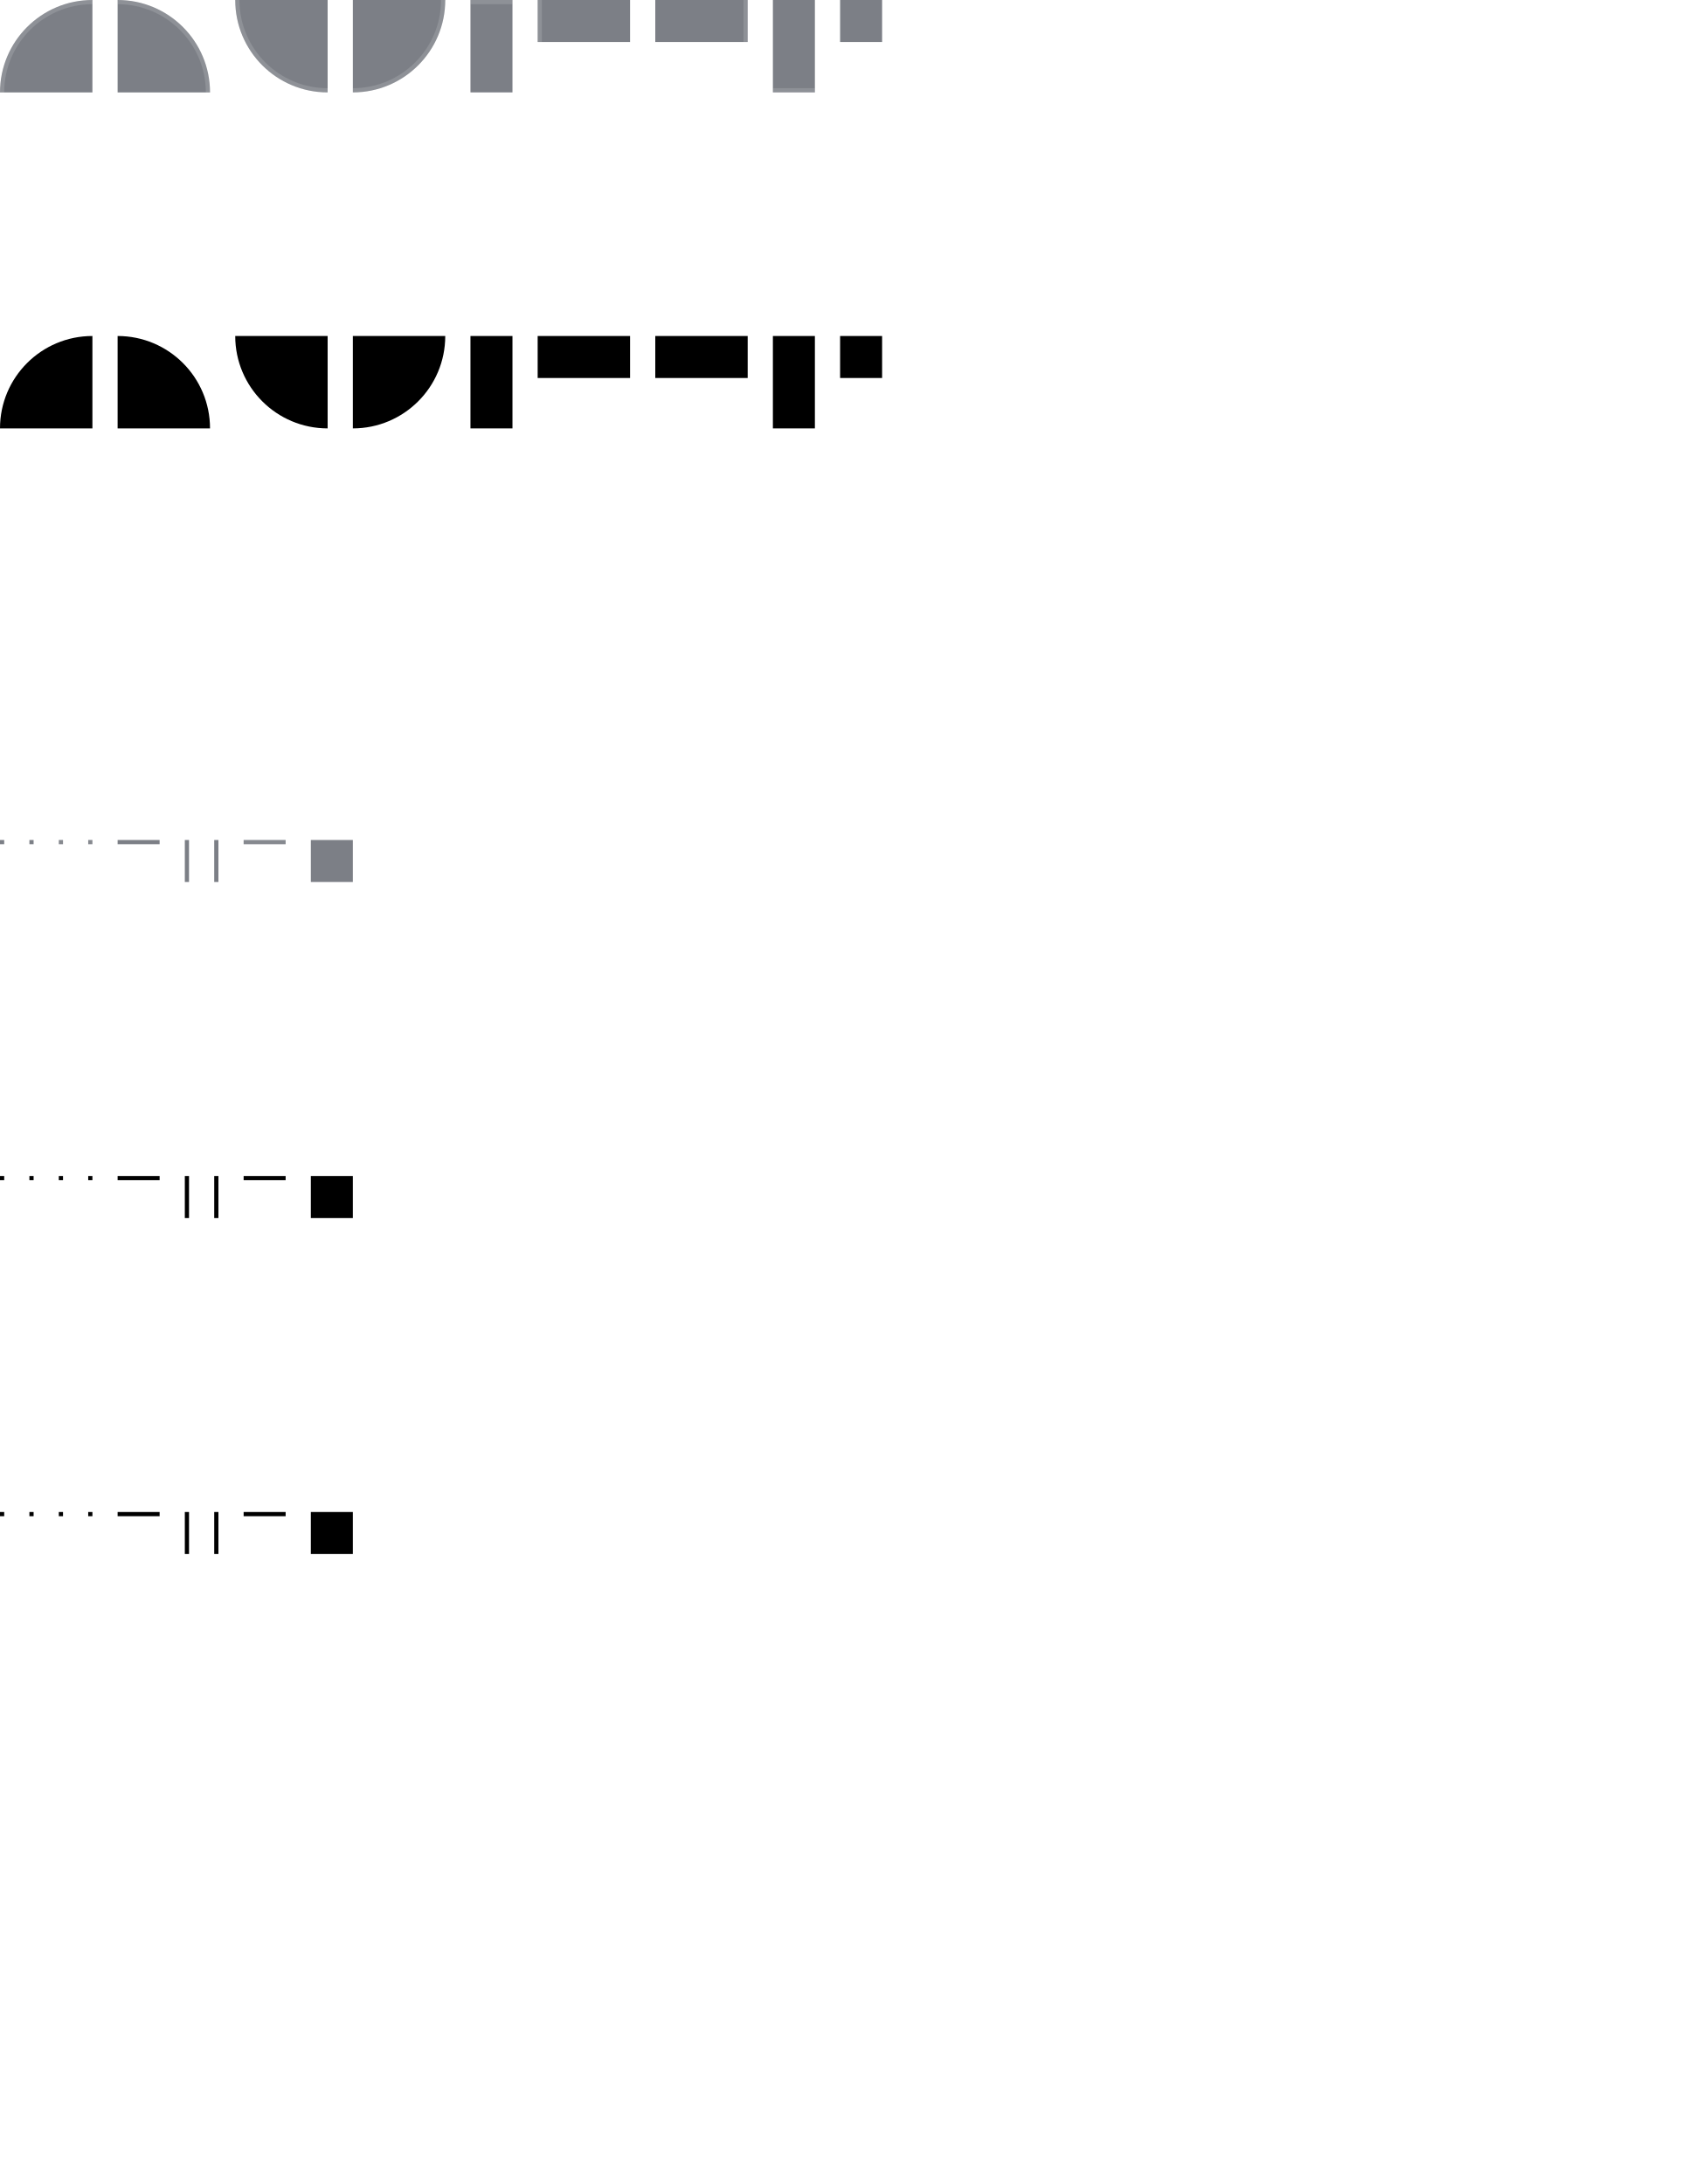
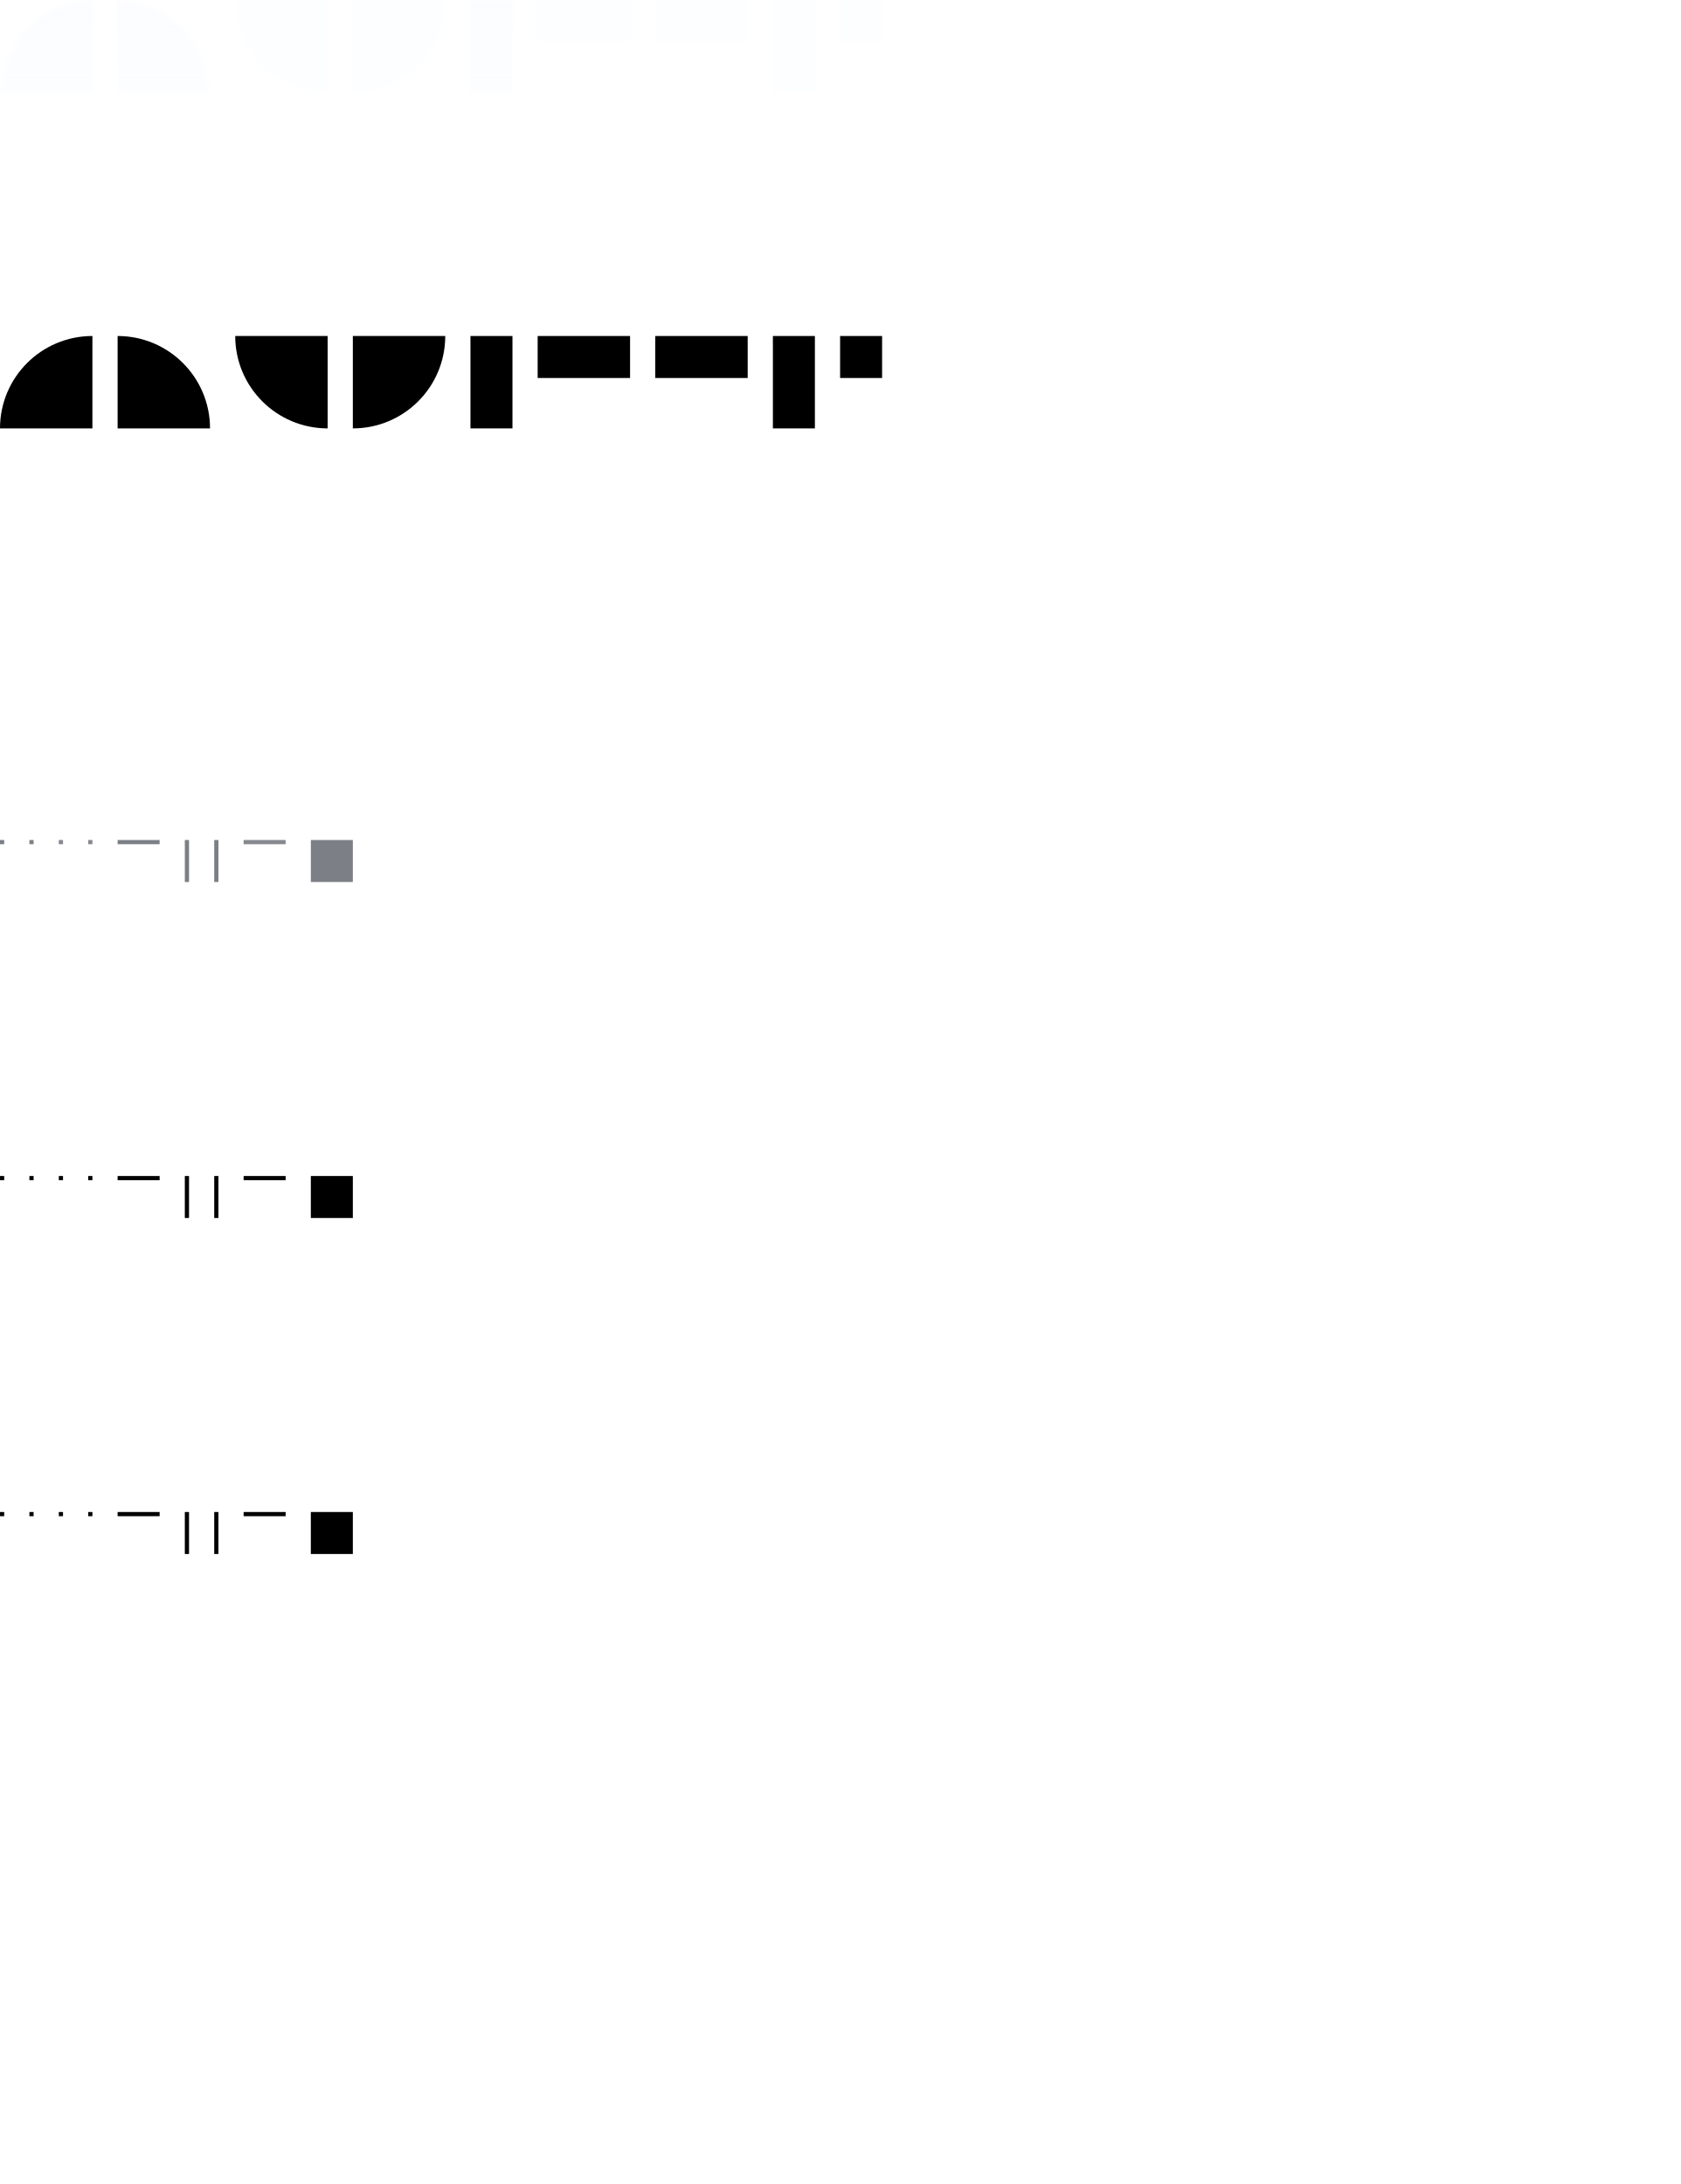
<svg xmlns="http://www.w3.org/2000/svg" width="400" height="520" viewBox="0 0 400 520">
+   <defs>
+     <linearGradient id="glow0" gradientUnits="userSpaceOnUse" x1="0" y1="0" x2="0" y2="22">
+       <stop offset="0" stop-color="rgb(236,242,255)" stop-opacity="0.220" />
+       <stop offset="1" stop-color="rgb(236,242,255)" stop-opacity="0.120" />
+     </linearGradient>
+   </defs>
  <g id="topleft" transform="translate(0,0)">
-     <path fill="rgb(18,22,36)" fill-opacity="0.550" d="M22,22 L0,22 A22,22 0 0 1 22,0 Z" />
-     <path fill="none" stroke="rgb(255,255,255)" stroke-opacity="0.140" stroke-width="1" d="M0.5,22 A21.5,21.5 0 0 1 22,0.5" />
+     <path fill="url(#glow0)" d="M22,22 L0,22 A22,22 0 0 1 22,0 Z" />
+     <path fill="none" stroke="rgb(255,255,255)" stroke-opacity="0.450" stroke-width="1" d="M0.5,22 A21.5,21.5 0 0 1 22,0.5" />
  </g>
  <g id="topright" transform="translate(28,0)">
-     <path fill="rgb(18,22,36)" fill-opacity="0.550" d="M0,22 L0,0 A22,22 0 0 1 22,22 Z" />
-     <path fill="none" stroke="rgb(255,255,255)" stroke-opacity="0.140" stroke-width="1" d="M0,0.5 A21.5,21.5 0 0 1 21.5,22" />
+     <path fill="url(#glow0)" d="M0,22 L0,0 A22,22 0 0 1 22,22 Z" />
+     <path fill="none" stroke="rgb(255,255,255)" stroke-opacity="0.450" stroke-width="1" d="M0,0.5 A21.5,21.5 0 0 1 21.5,22" />
  </g>
  <g id="bottomleft" transform="translate(56,0)">
-     <path fill="rgb(18,22,36)" fill-opacity="0.550" d="M22,0 L22,22 A22,22 0 0 1 0,0 Z" />
-     <path fill="none" stroke="rgb(255,255,255)" stroke-opacity="0.140" stroke-width="1" d="M22,21.5 A21.5,21.5 0 0 1 0.5,0" />
+     <path fill="rgb(236,242,255)" fill-opacity="0.120" d="M22,0 L22,22 A22,22 0 0 1 0,0 Z" />
+     <path fill="none" stroke="rgb(255,255,255)" stroke-opacity="0.200" stroke-width="1" d="M22,21.5 A21.5,21.5 0 0 1 0.5,0" />
  </g>
  <g id="bottomright" transform="translate(84,0)">
-     <path fill="rgb(18,22,36)" fill-opacity="0.550" d="M0,0 L22,0 A22,22 0 0 1 0,22 Z" />
-     <path fill="none" stroke="rgb(255,255,255)" stroke-opacity="0.140" stroke-width="1" d="M21.5,0 A21.5,21.5 0 0 1 0,21.5" />
+     <path fill="rgb(236,242,255)" fill-opacity="0.120" d="M0,0 L22,0 A22,22 0 0 1 0,22 Z" />
+     <path fill="none" stroke="rgb(255,255,255)" stroke-opacity="0.200" stroke-width="1" d="M21.5,0 A21.5,21.5 0 0 1 0,21.5" />
  </g>
  <g id="top" transform="translate(112,0)">
-     <rect fill="rgb(18,22,36)" fill-opacity="0.550" width="10" height="22" />
-     <rect fill="rgb(255,255,255)" fill-opacity="0.140" x="0" y="0" width="10" height="1" />
+     <rect fill="url(#glow0)" width="10" height="22" />
+     <rect fill="rgb(255,255,255)" fill-opacity="0.450" x="0" y="0" width="10" height="1" />
  </g>
  <g id="left" transform="translate(128,0)">
-     <rect fill="rgb(18,22,36)" fill-opacity="0.550" width="22" height="10" />
-     <rect fill="rgb(255,255,255)" fill-opacity="0.140" x="0" y="0" width="1" height="10" />
+     <rect fill="rgb(236,242,255)" fill-opacity="0.120" width="22" height="10" />
+     <rect fill="rgb(255,255,255)" fill-opacity="0.200" x="0" y="0" width="1" height="10" />
  </g>
  <g id="right" transform="translate(156,0)">
-     <rect fill="rgb(18,22,36)" fill-opacity="0.550" width="22" height="10" />
-     <rect fill="rgb(255,255,255)" fill-opacity="0.140" x="21" y="0" width="1" height="10" />
+     <rect fill="rgb(236,242,255)" fill-opacity="0.120" width="22" height="10" />
+     <rect fill="rgb(255,255,255)" fill-opacity="0.200" x="21" y="0" width="1" height="10" />
  </g>
  <g id="bottom" transform="translate(184,0)">
-     <rect fill="rgb(18,22,36)" fill-opacity="0.550" width="10" height="22" />
-     <rect fill="rgb(255,255,255)" fill-opacity="0.140" x="0" y="21" width="10" height="1" />
+     <rect fill="rgb(236,242,255)" fill-opacity="0.120" width="10" height="22" />
+     <rect fill="rgb(255,255,255)" fill-opacity="0.200" x="0" y="21" width="10" height="1" />
  </g>
  <g id="center" transform="translate(200,0)">
-     <rect fill="rgb(18,22,36)" fill-opacity="0.550" width="10" height="10" />
+     <rect fill="rgb(236,242,255)" fill-opacity="0.120" width="10" height="10" />
  </g>
  <g id="mask-topleft" transform="translate(0,80)">
    <path fill="#000000" d="M22,22 L0,22 A22,22 0 0 1 22,0 Z" />
  </g>
  <g id="mask-topright" transform="translate(28,80)">
    <path fill="#000000" d="M0,22 L0,0 A22,22 0 0 1 22,22 Z" />
  </g>
  <g id="mask-bottomleft" transform="translate(56,80)">
    <path fill="#000000" d="M22,0 L22,22 A22,22 0 0 1 0,0 Z" />
  </g>
  <g id="mask-bottomright" transform="translate(84,80)">
    <path fill="#000000" d="M0,0 L22,0 A22,22 0 0 1 0,22 Z" />
  </g>
  <g id="mask-top" transform="translate(112,80)">
    <rect fill="#000000" width="10" height="22" />
  </g>
  <g id="mask-left" transform="translate(128,80)">
    <rect fill="#000000" width="22" height="10" />
  </g>
  <g id="mask-right" transform="translate(156,80)">
    <rect fill="#000000" width="22" height="10" />
  </g>
  <g id="mask-bottom" transform="translate(184,80)">
    <rect fill="#000000" width="10" height="22" />
  </g>
  <g id="mask-center" transform="translate(200,80)">
    <rect fill="#000000" width="10" height="10" />
  </g>
  <rect id="hint-stretch-borders" x="0" y="160" width="1" height="1" fill="#000000" fill-opacity="0" />
-   <rect id="hint-top-margin" x="30" y="160" width="1" height="8" fill="#000000" fill-opacity="0" />
-   <rect id="hint-bottom-margin" x="60" y="160" width="1" height="8" fill="#000000" fill-opacity="0" />
+   <rect id="hint-top-margin" x="30" y="160" width="1" height="6" fill="#000000" fill-opacity="0" />
+   <rect id="hint-bottom-margin" x="60" y="160" width="1" height="6" fill="#000000" fill-opacity="0" />
  <rect id="hint-left-margin" x="90" y="160" width="10" height="1" fill="#000000" fill-opacity="0" />
  <rect id="hint-right-margin" x="120" y="160" width="10" height="1" fill="#000000" fill-opacity="0" />
  <g id="north-topleft" transform="translate(0,200)">
    <rect fill="rgb(18,22,36)" fill-opacity="0.550" width="1" height="1" />
  </g>
  <g id="north-topright" transform="translate(7,200)">
    <rect fill="rgb(18,22,36)" fill-opacity="0.550" width="1" height="1" />
  </g>
  <g id="north-bottomleft" transform="translate(14,200)">
    <rect fill="rgb(18,22,36)" fill-opacity="0.550" width="1" height="1" />
    <rect fill="rgb(255,255,255)" fill-opacity="0.080" width="1" height="1" />
  </g>
  <g id="north-bottomright" transform="translate(21,200)">
    <rect fill="rgb(18,22,36)" fill-opacity="0.550" width="1" height="1" />
    <rect fill="rgb(255,255,255)" fill-opacity="0.080" width="1" height="1" />
  </g>
  <g id="north-top" transform="translate(28,200)">
    <rect fill="rgb(18,22,36)" fill-opacity="0.550" width="10" height="1" />
  </g>
  <g id="north-left" transform="translate(44,200)">
    <rect fill="rgb(18,22,36)" fill-opacity="0.550" width="1" height="10" />
  </g>
  <g id="north-right" transform="translate(51,200)">
    <rect fill="rgb(18,22,36)" fill-opacity="0.550" width="1" height="10" />
  </g>
  <g id="north-bottom" transform="translate(58,200)">
    <rect fill="rgb(18,22,36)" fill-opacity="0.550" width="10" height="1" />
    <rect fill="rgb(255,255,255)" fill-opacity="0.080" x="0" y="0" width="10" height="1" />
  </g>
  <g id="north-center" transform="translate(74,200)">
    <rect fill="rgb(18,22,36)" fill-opacity="0.550" width="10" height="10" />
  </g>
  <g id="north-mask-topleft" transform="translate(0,280)">
    <rect fill="#000000" width="1" height="1" />
  </g>
  <g id="north-mask-topright" transform="translate(7,280)">
    <rect fill="#000000" width="1" height="1" />
  </g>
  <g id="north-mask-bottomleft" transform="translate(14,280)">
    <rect fill="#000000" width="1" height="1" />
  </g>
  <g id="north-mask-bottomright" transform="translate(21,280)">
    <rect fill="#000000" width="1" height="1" />
  </g>
  <g id="north-mask-top" transform="translate(28,280)">
    <rect fill="#000000" width="10" height="1" />
  </g>
  <g id="north-mask-left" transform="translate(44,280)">
    <rect fill="#000000" width="1" height="10" />
  </g>
  <g id="north-mask-right" transform="translate(51,280)">
    <rect fill="#000000" width="1" height="10" />
  </g>
  <g id="north-mask-bottom" transform="translate(58,280)">
    <rect fill="#000000" width="10" height="1" />
  </g>
  <g id="north-mask-center" transform="translate(74,280)">
    <rect fill="#000000" width="10" height="10" />
  </g>
  <g id="mask-north-topleft" transform="translate(0,360)">
    <rect fill="#000000" width="1" height="1" />
  </g>
  <g id="mask-north-topright" transform="translate(7,360)">
    <rect fill="#000000" width="1" height="1" />
  </g>
  <g id="mask-north-bottomleft" transform="translate(14,360)">
    <rect fill="#000000" width="1" height="1" />
  </g>
  <g id="mask-north-bottomright" transform="translate(21,360)">
    <rect fill="#000000" width="1" height="1" />
  </g>
  <g id="mask-north-top" transform="translate(28,360)">
    <rect fill="#000000" width="10" height="1" />
  </g>
  <g id="mask-north-left" transform="translate(44,360)">
    <rect fill="#000000" width="1" height="10" />
  </g>
  <g id="mask-north-right" transform="translate(51,360)">
    <rect fill="#000000" width="1" height="10" />
  </g>
  <g id="mask-north-bottom" transform="translate(58,360)">
    <rect fill="#000000" width="10" height="1" />
  </g>
  <g id="mask-north-center" transform="translate(74,360)">
    <rect fill="#000000" width="10" height="10" />
  </g>
  <rect id="north-hint-stretch-borders" x="0" y="440" width="1" height="1" fill="#000000" fill-opacity="0" />
  <rect id="north-hint-top-margin" x="30" y="440" width="1" height="2" fill="#000000" fill-opacity="0" />
  <rect id="north-hint-bottom-margin" x="60" y="440" width="1" height="2" fill="#000000" fill-opacity="0" />
  <rect id="north-hint-left-margin" x="90" y="440" width="6" height="1" fill="#000000" fill-opacity="0" />
  <rect id="north-hint-right-margin" x="120" y="440" width="6" height="1" fill="#000000" fill-opacity="0" />
</svg>
